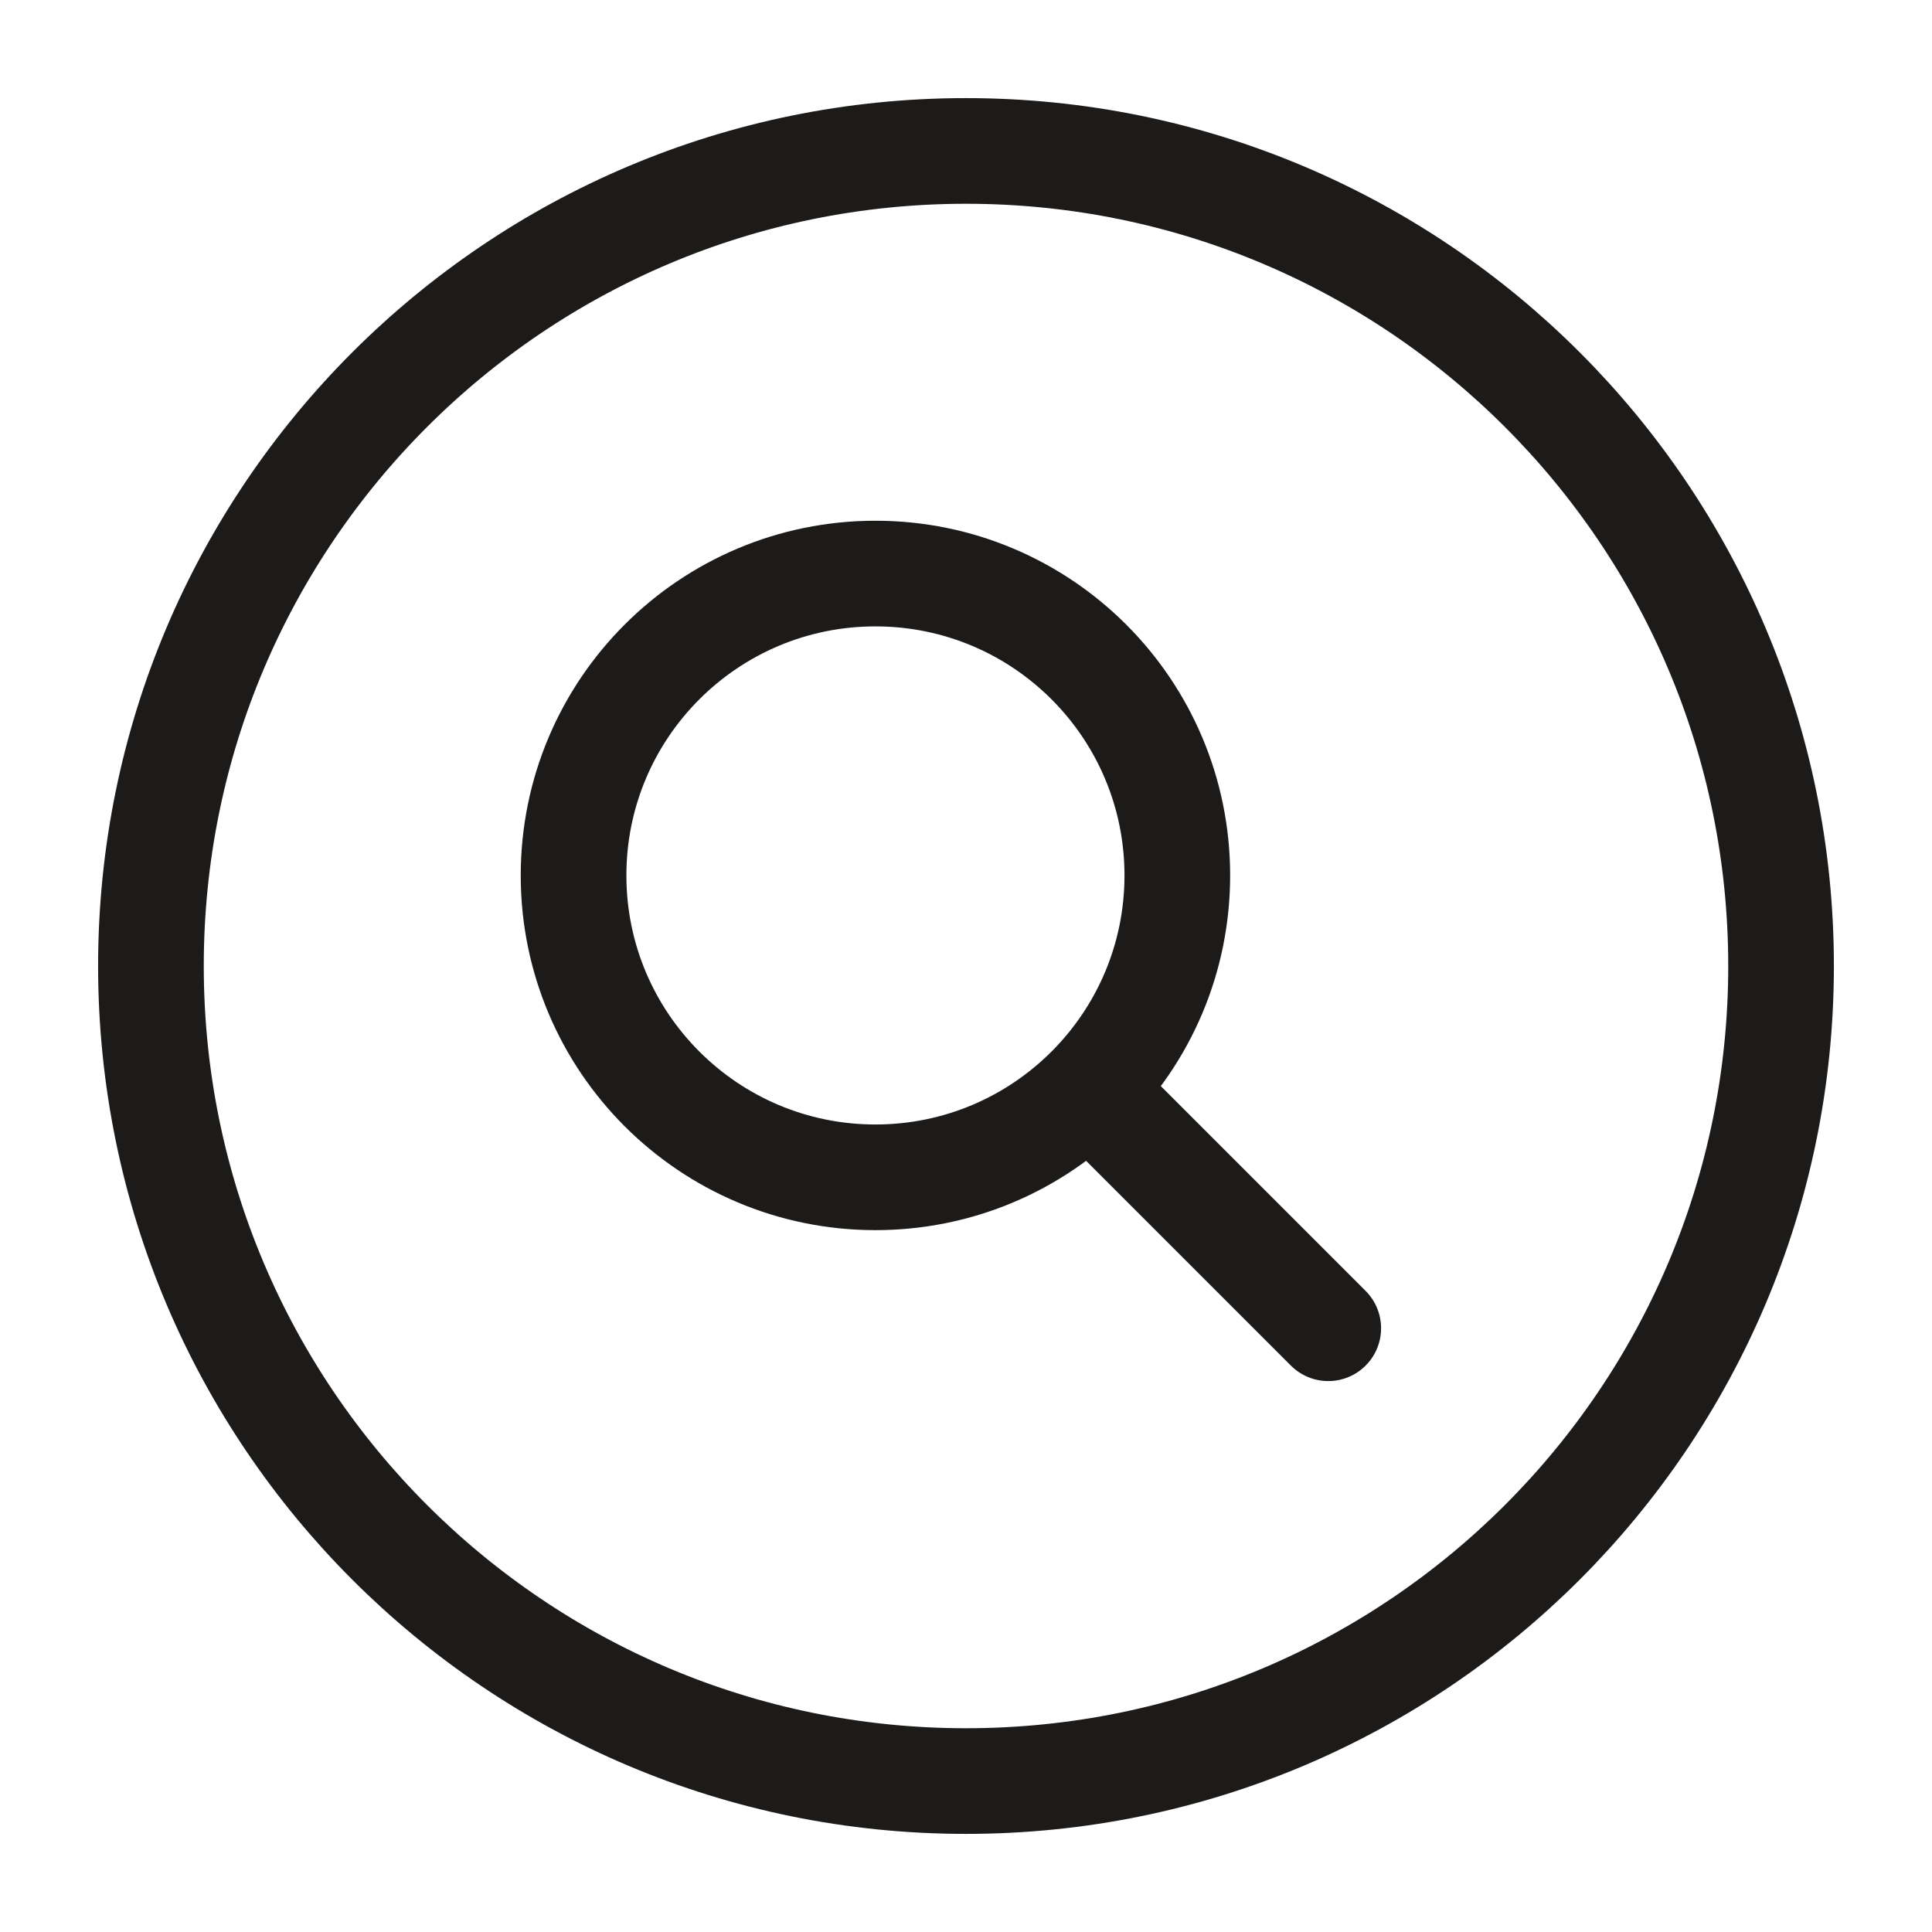
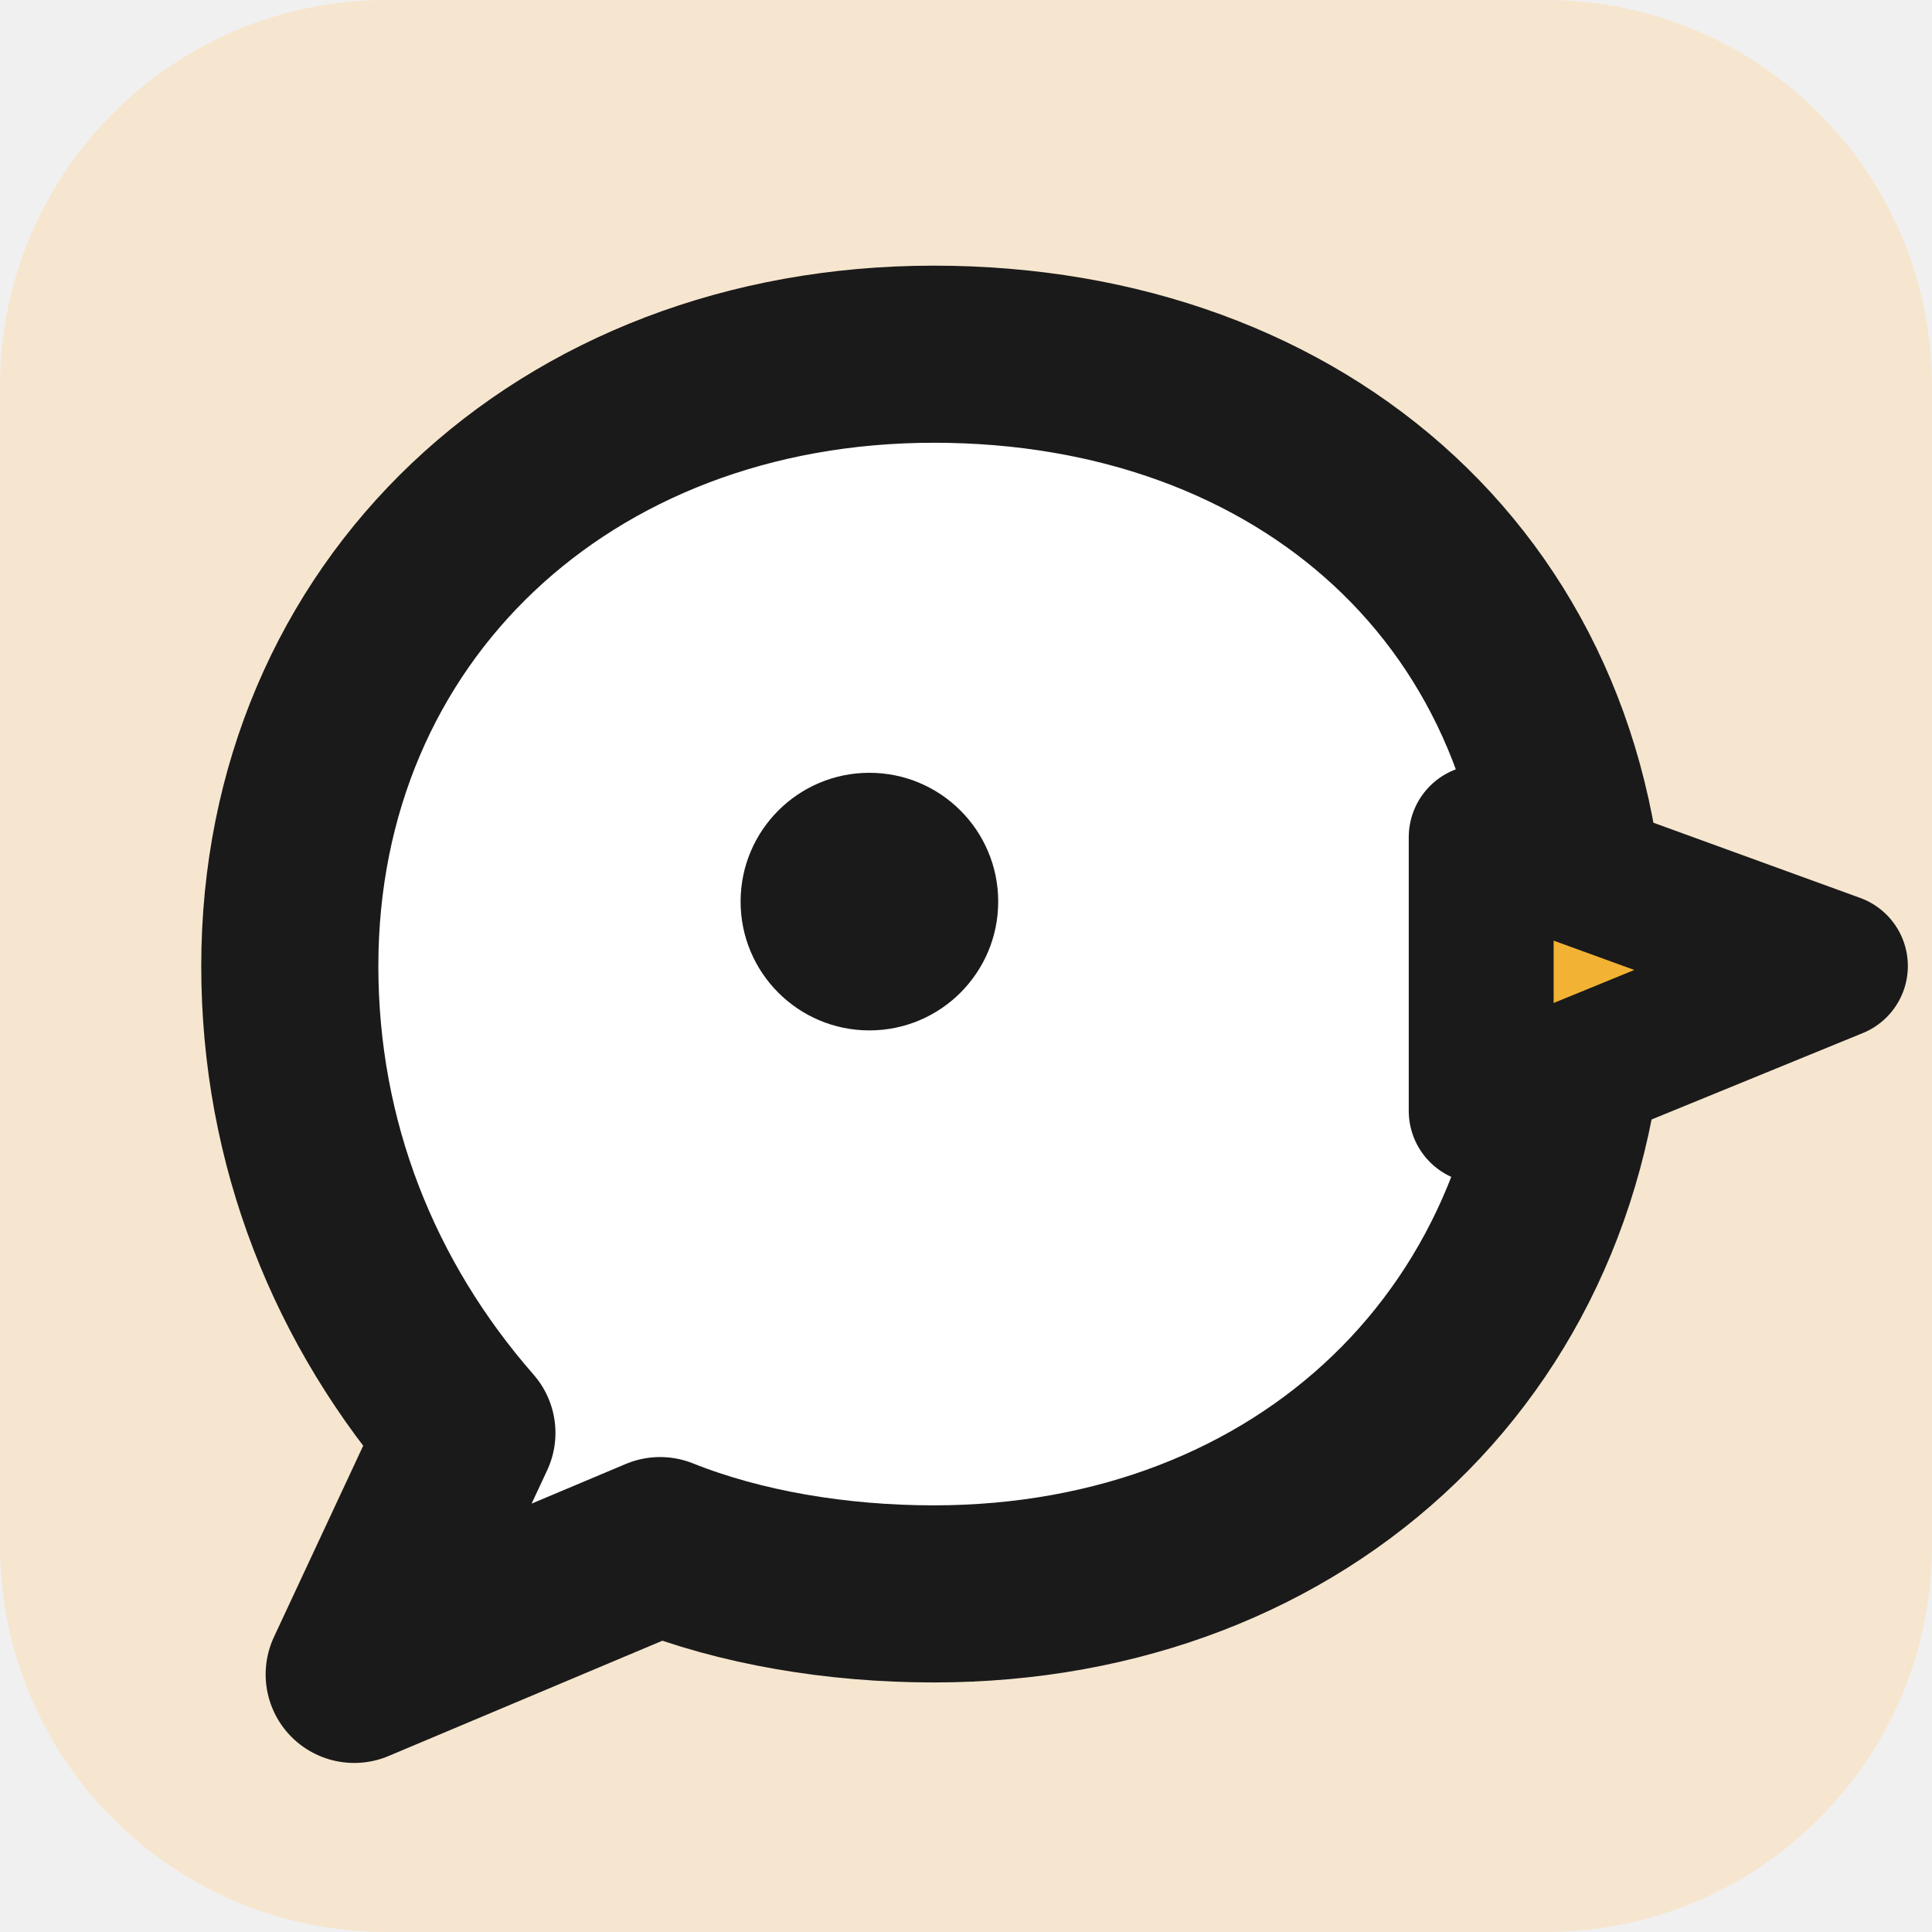
- <svg xmlns="http://www.w3.org/2000/svg" viewBox="0 0 64 64" fill="none">
-   <rect width="64" height="64" fill="#ffffff" />
-   <circle cx="32" cy="32" r="27" stroke="#1c1b19" stroke-width="3.5" />
-   <g stroke="#1c1b19" stroke-width="3.5" stroke-linecap="round">
-     <circle cx="29" cy="29" r="10" />
-     <path d="M36.5 36.5L44 44" />
-   </g>
+ <svg xmlns="http://www.w3.org/2000/svg" viewBox="0 0 120 120">
+   <rect width="120" height="120" rx="24" fill="#f6e6cf" />
+   <path d="M58 22c-23 0-40 16-40 38 0 11 4 21 11 29l-7 15 19-8c5 2 11 3 17 3 23 0 40-16 40-39S81 22 58 22z" fill="#ffffff" stroke="#1a1a1a" stroke-width="11" stroke-linejoin="round" />
+   <circle cx="54" cy="56" r="8" fill="#1a1a1a" />
+   <path d="M92 52l22 8-22 9z" fill="#f2b233" stroke="#1a1a1a" stroke-width="9" stroke-linejoin="round" />
</svg>
